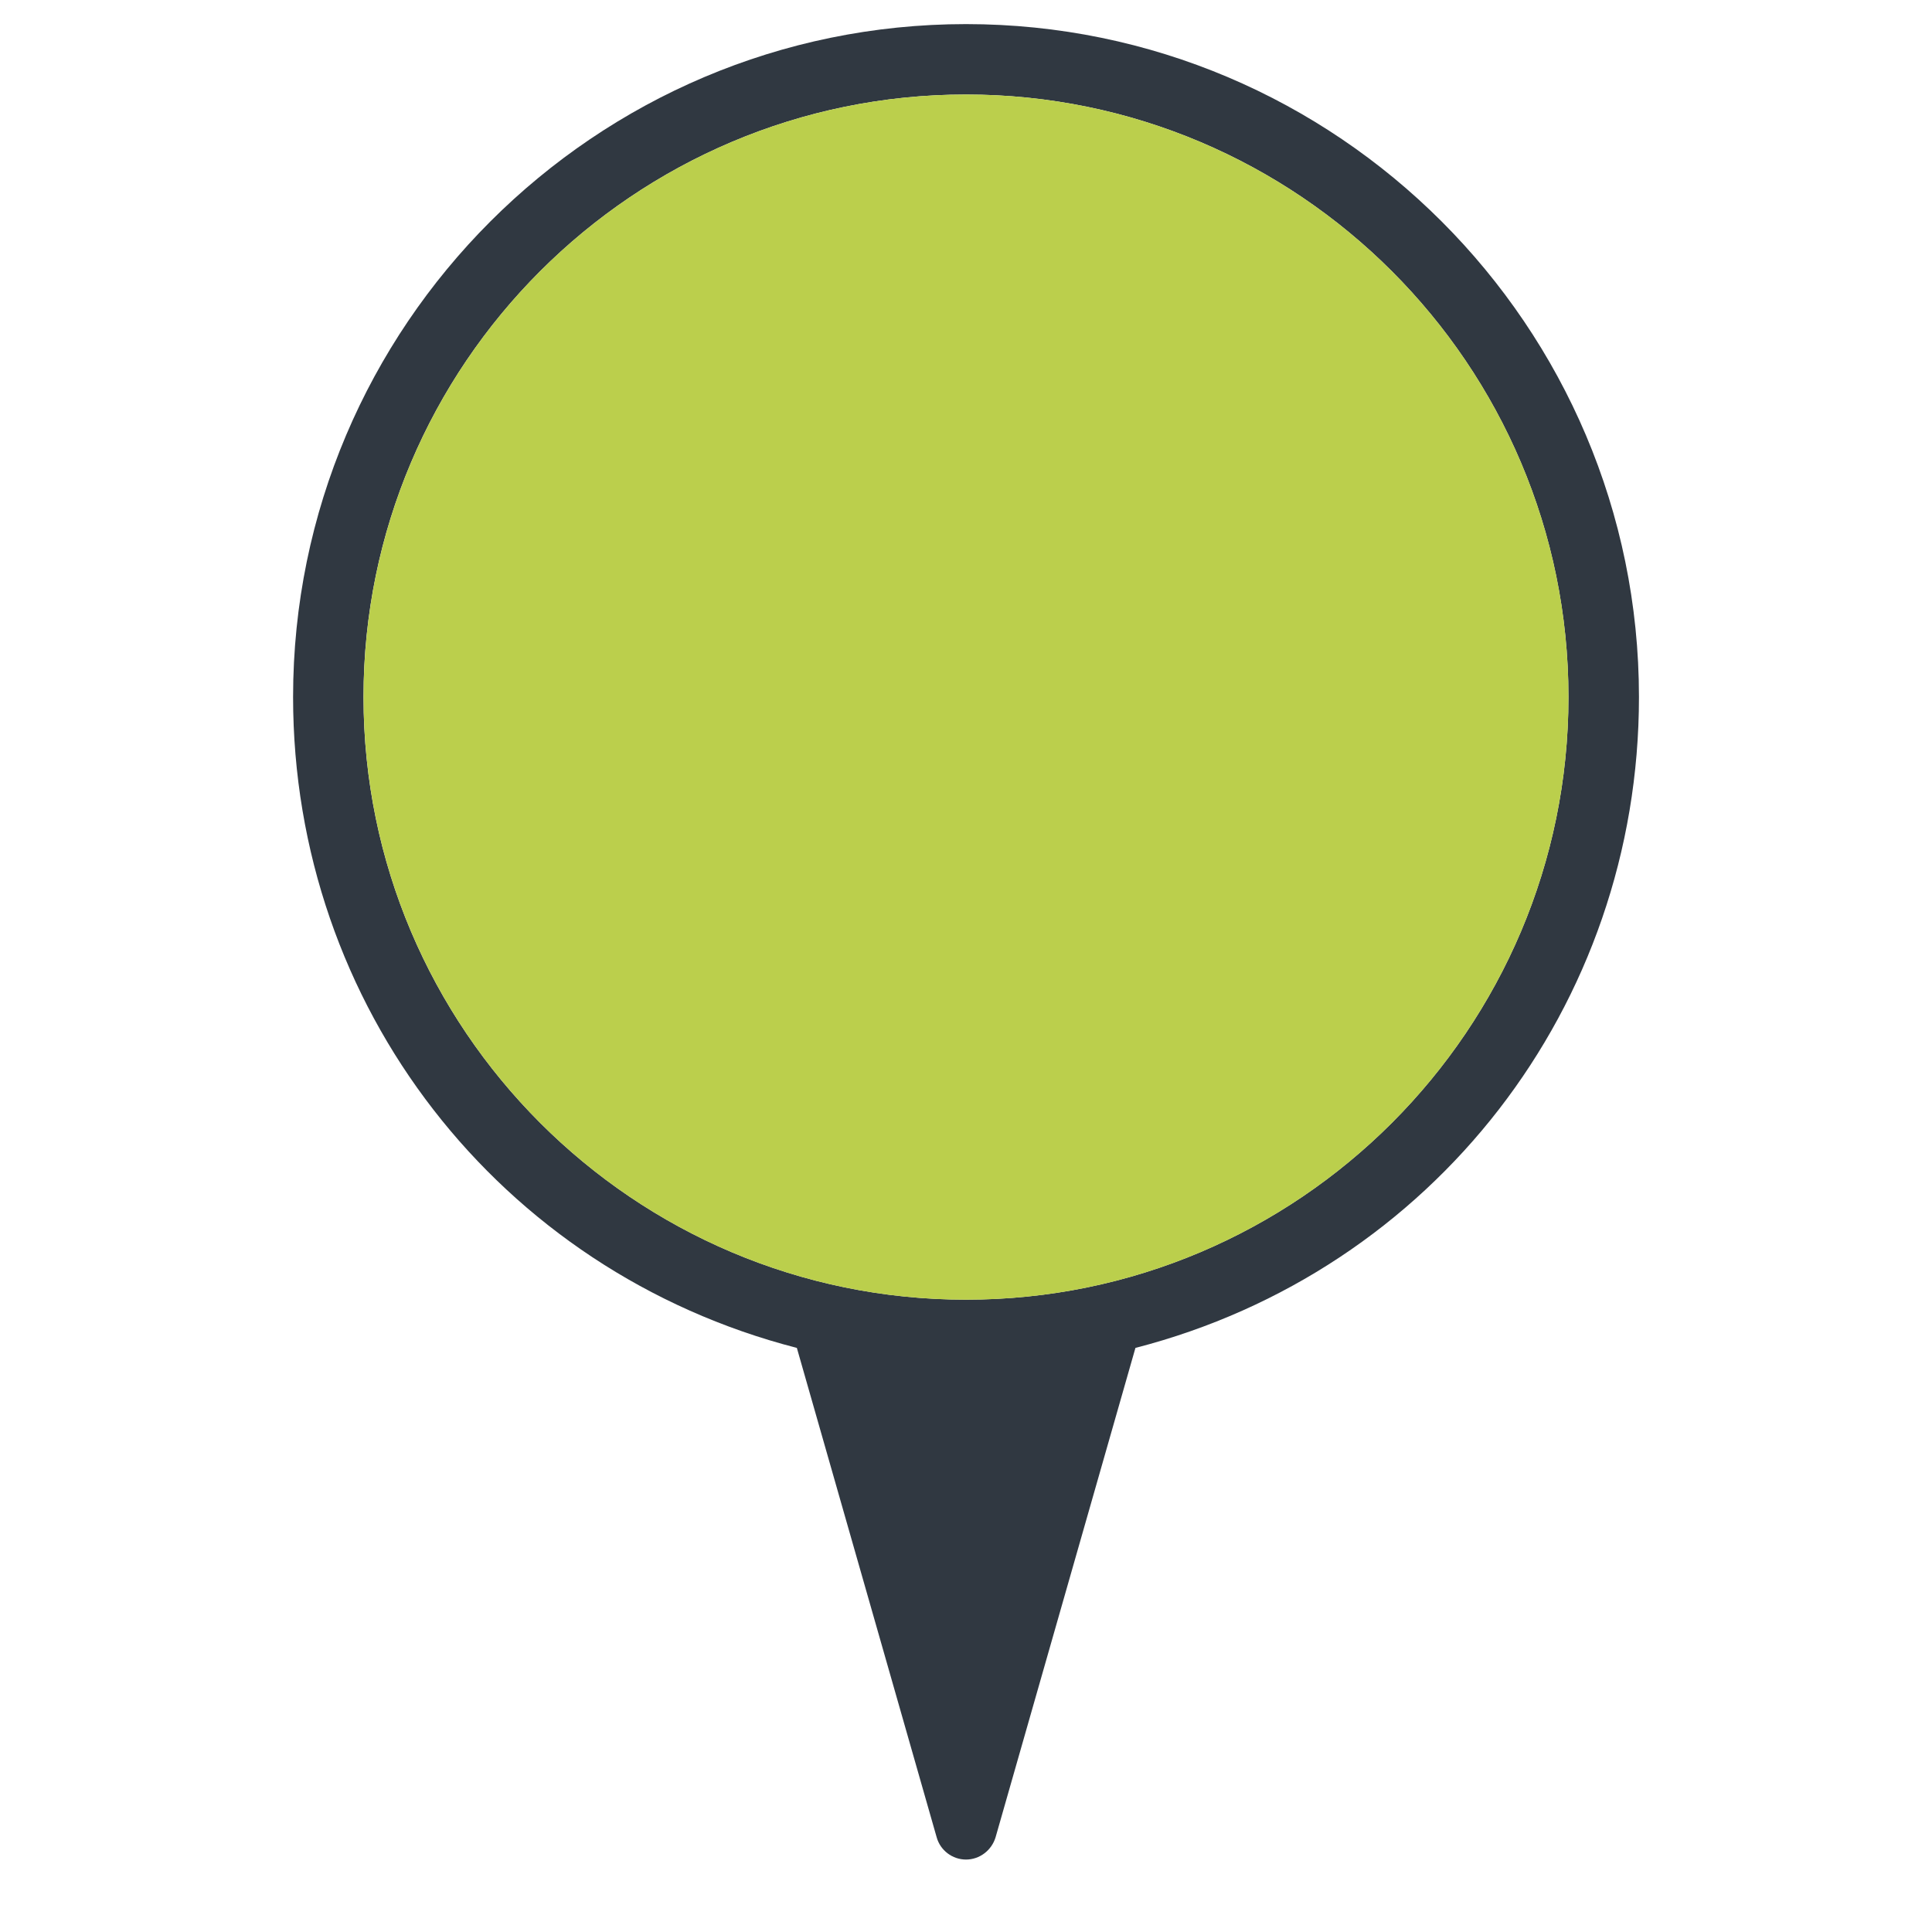
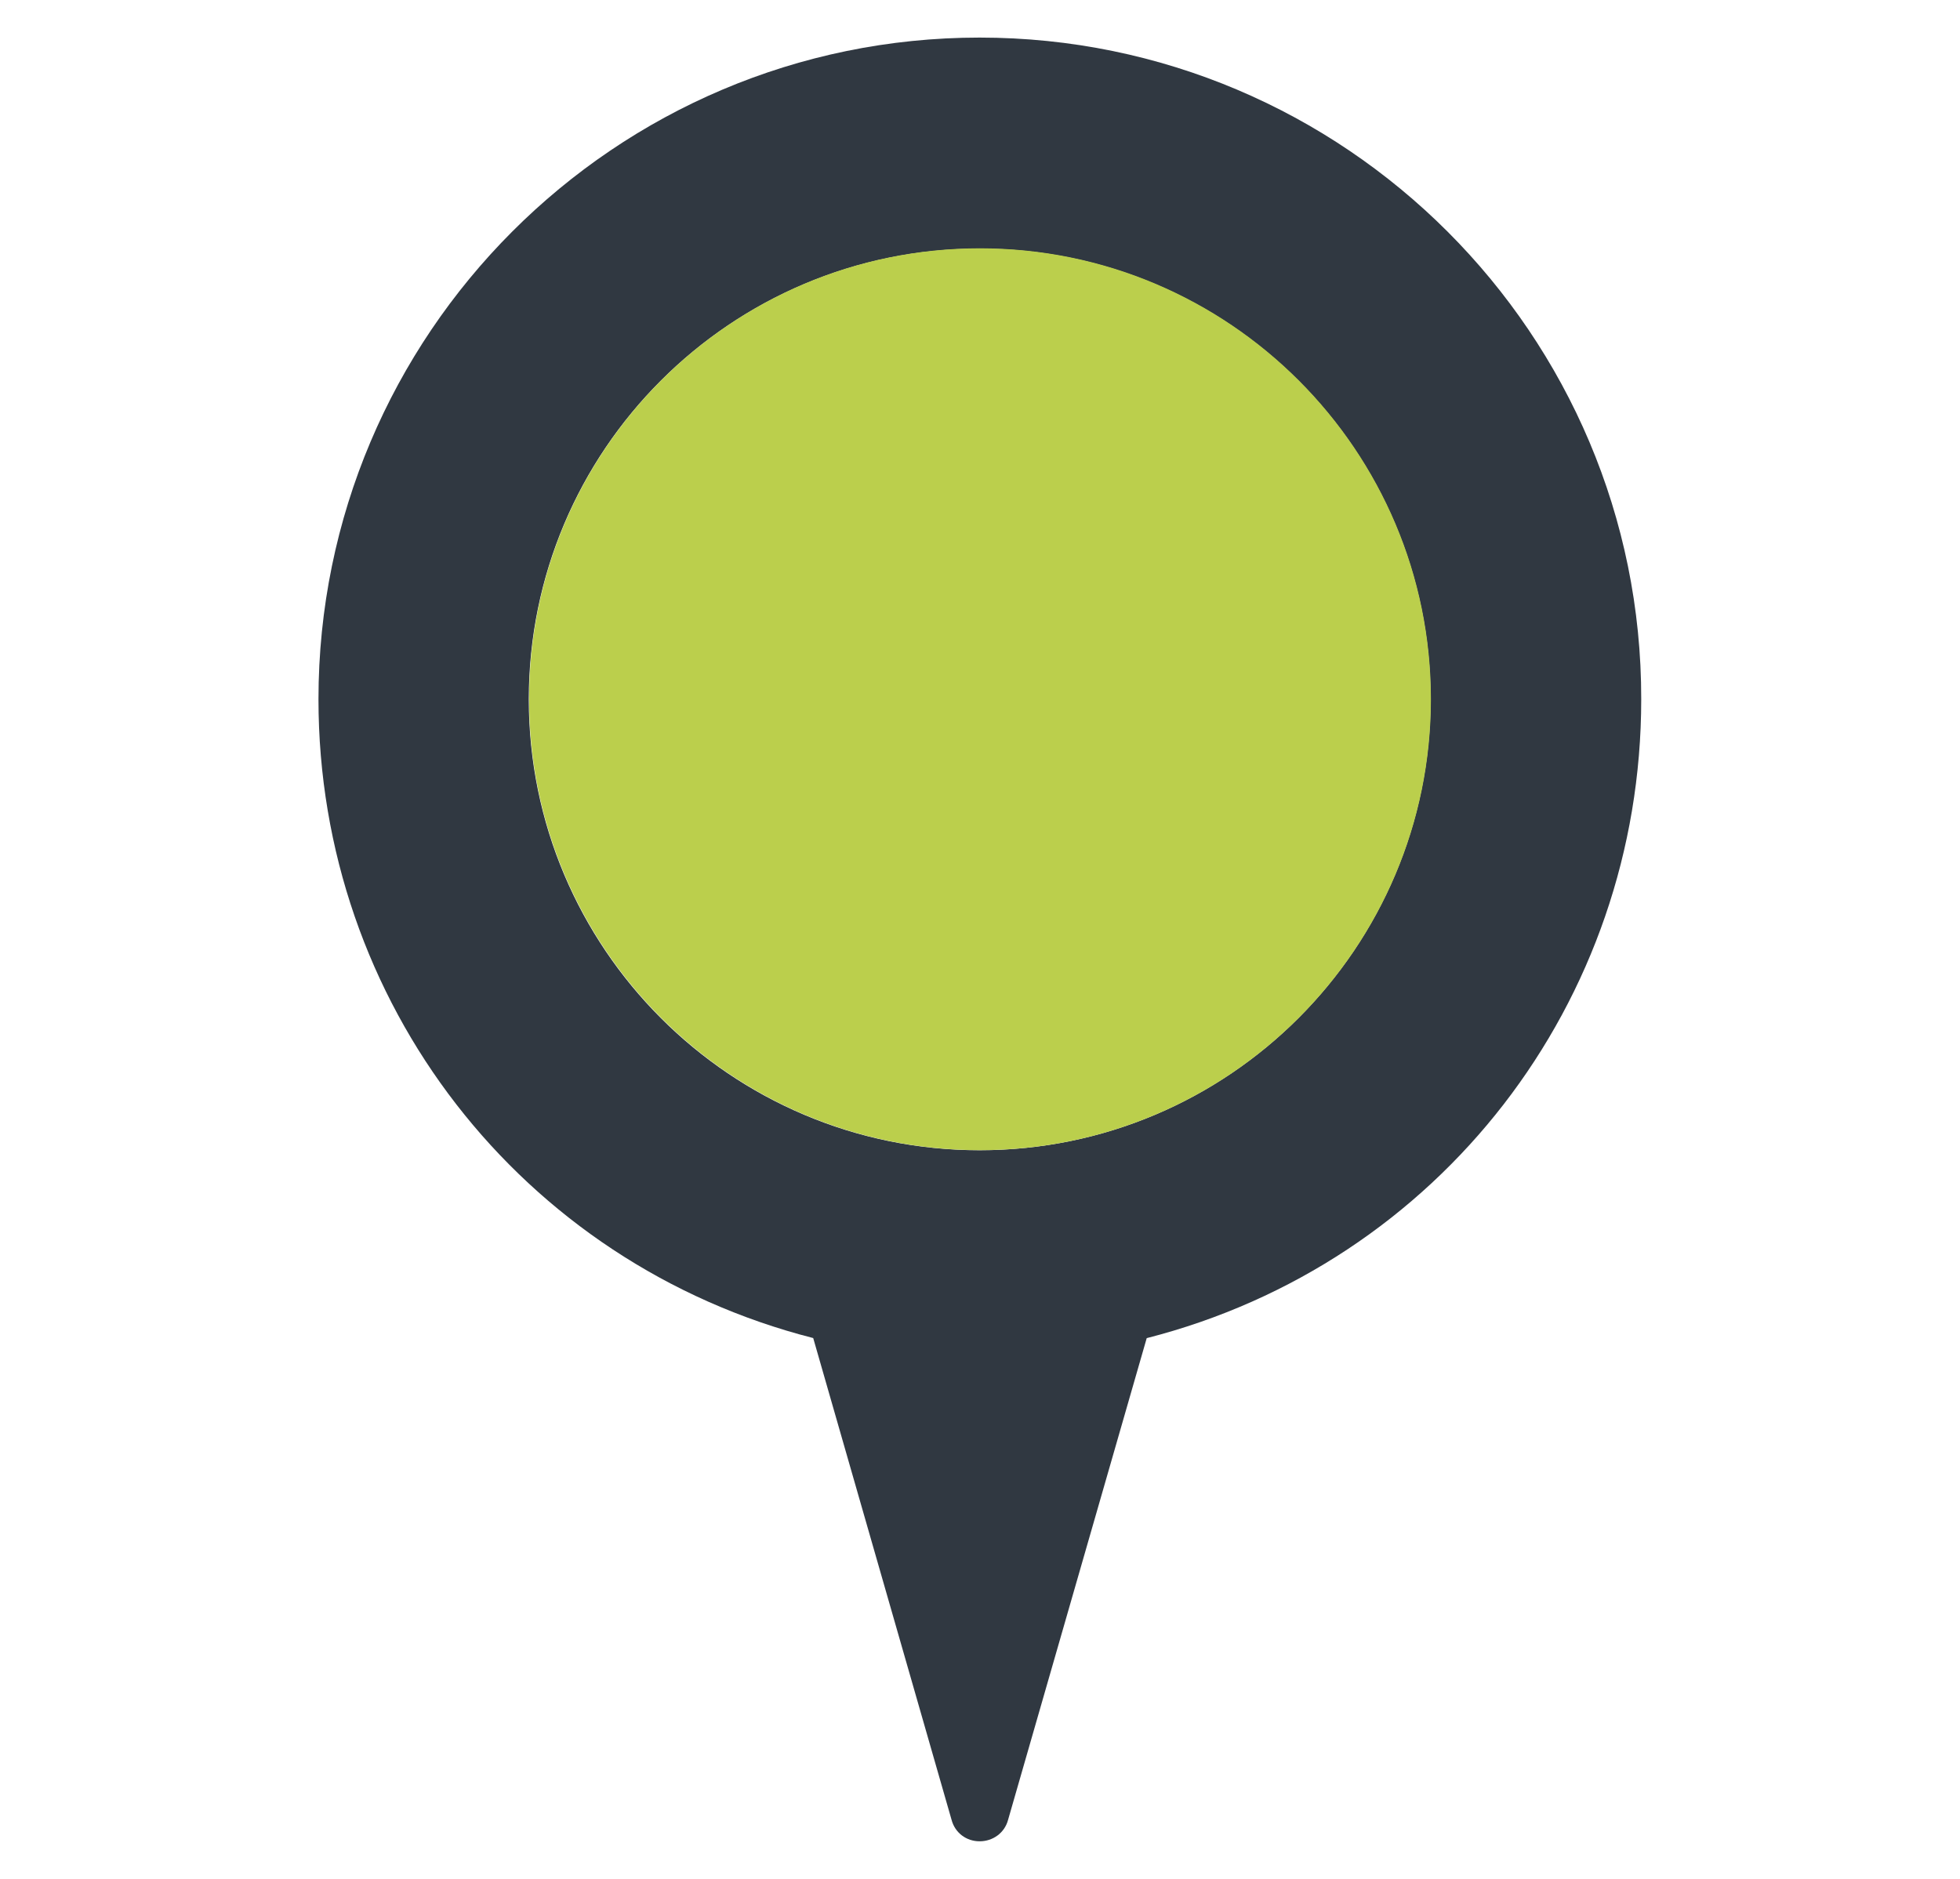
- <svg xmlns="http://www.w3.org/2000/svg" version="1.1" id="Layer_1" x="0px" y="0px" width="40px" height="40px" viewBox="0 0 40 40" enable-background="new 0 0 40 40" xml:space="preserve">
-   <switch>
-     <g>
-       <path fill="#303841" d="M20,0.499c-7.682,0-13.932,6.25-13.932,13.932c0,6.397,4.266,11.888,10.43,13.476l2.895,10.133    c0.075,0.27,0.325,0.46,0.607,0.46c0.282,0,0.53-0.19,0.612-0.46l2.896-10.133c6.158-1.588,10.425-7.078,10.425-13.476    C33.933,6.749,27.681,0.499,20,0.499z M20,26.908c-6.879,0-12.474-5.6-12.474-12.478C7.526,7.552,13.121,1.957,20,1.957    s12.473,5.595,12.473,12.474C32.474,21.309,26.88,26.908,20,26.908z" />
-       <path fill="#bbcf4c" d="M32.474,14.431c0,6.878-5.594,12.478-12.473,12.478s-12.474-5.6-12.474-12.478    C7.526,7.552,13.121,1.957,20,1.957S32.474,7.552,32.474,14.431z" />
-     </g>
-   </switch>
+ <svg xmlns="http://www.w3.org/2000/svg" version="1.1" id="Layer_1" x="0px" y="0px" width="26.076px" height="25px" viewBox="-3.038 -2.5 26.076 25" enable-background="new -3.038 -2.5 26.076 25" xml:space="preserve">
+   <g>
+     <path fill="#303841" d="M9.995-2C5.14-2,1.199,1.95,1.199,6.804c0,4.033,2.695,7.506,6.582,8.5l1.84,6.408   C9.667,21.889,9.82,22,9.995,22c0.176,0,0.333-0.111,0.379-0.287l1.844-6.408c3.891-0.994,6.579-4.468,6.579-8.5   C18.805,1.95,14.852-2,9.995-2z M9.995,12.805c-3.313,0-5.998-2.691-5.998-6c0-3.311,2.685-5.997,5.998-5.997s6,2.686,6,5.997   C15.995,10.113,13.309,12.805,9.995,12.805z" />
+     <path fill="#bbcf4c" d="M15.999,6.804c0,3.305-2.687,6-6,6c-3.313,0-5.998-2.695-5.998-6c0-3.311,2.685-6,5.998-6   C13.313,0.804,15.999,3.493,15.999,6.804z" />
+   </g>
</svg>
